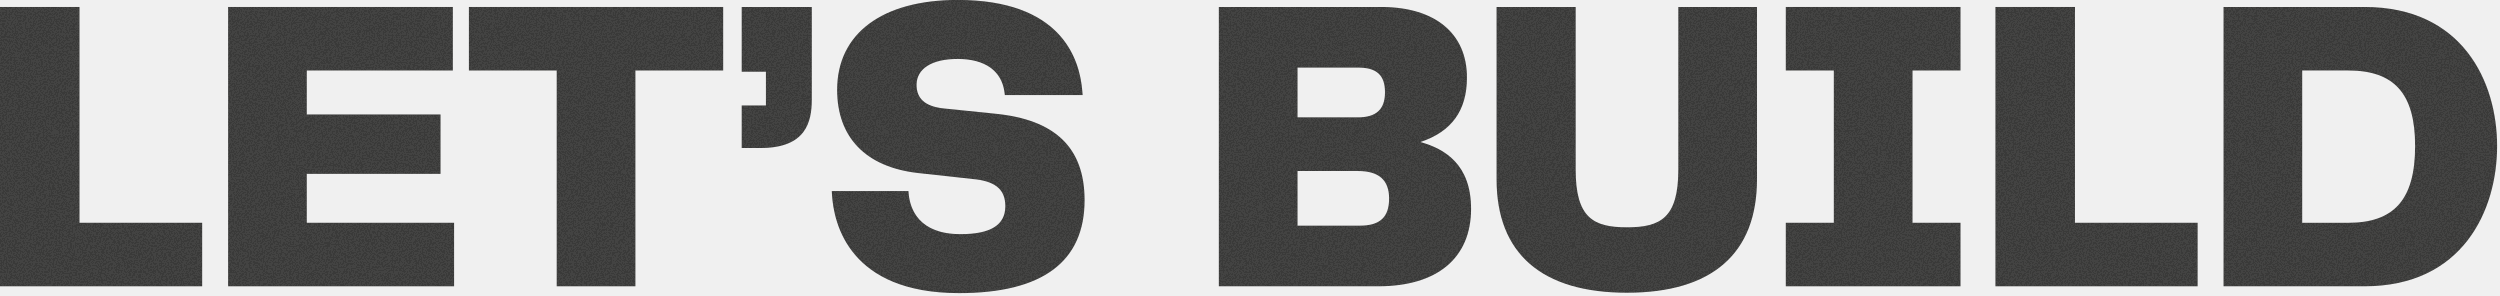
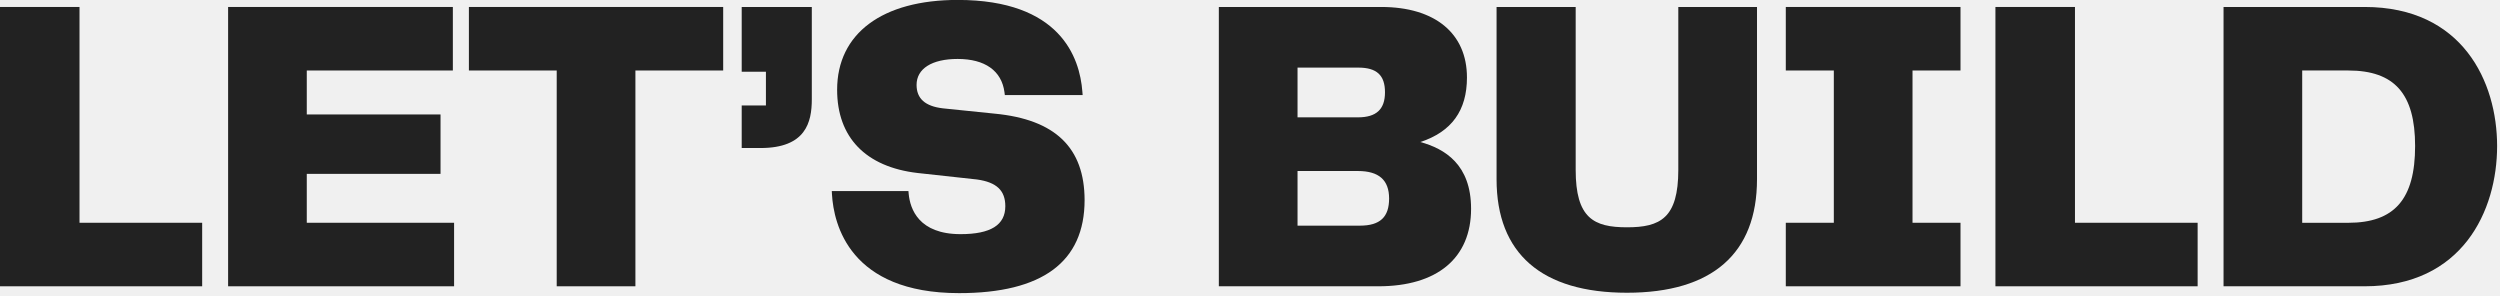
<svg xmlns="http://www.w3.org/2000/svg" width="771" height="91" viewBox="0 0 771 91" fill="none">
-   <g filter="url(#filter0_n_7472_3198)">
-     <g clip-path="url(#clip0_7472_3198)">
-       <path d="M24.52 2.15H0V88.29H62.35V68.7H24.52V2.15Z" fill="#3A3A39" />
-       <path d="M94.61 53.62H135.86V35.3H94.61V21.74H139.66V2.15H70.35V88.29H140.04V68.7H94.61V53.62Z" fill="#3A3A39" />
-       <path d="M144.61 21.74H171.69V88.29H195.96V21.74H223.03V2.15H144.61V21.74Z" fill="#3A3A39" />
-       <path d="M228.74 22.12H236.21V32.52H228.74V45.65H234.55C248.55 45.65 250.36 37.65 250.36 30.65V2.15H228.74V22.12Z" fill="#3A3A39" />
-       <path d="M306.77 35.05L290.77 33.41C285.32 32.77 282.67 30.41 282.67 26.18C282.67 21.18 287.4 18.18 295.33 18.18C303.77 18.18 308.9 21.82 309.78 28.44L309.89 29.31H333.89L333.8 28.24C333 17.68 326.93 -0.02 295.35 -0.02C272.07 -0.02 258.17 10.34 258.17 27.68C258.17 42.36 266.97 51.48 282.97 53.35L301.29 55.35C307.34 56.19 310.04 58.74 310.04 63.59C310.04 69.39 305.53 72.21 296.24 72.21C283.33 72.21 280.7 64.45 280.24 59.83L280.16 58.92H256.52L256.58 59.98C257.12 69.13 262.02 90.4 295.79 90.4C321.47 90.4 334.49 80.75 334.49 61.69C334.46 45.57 325.46 36.84 306.77 35.05Z" fill="#3A3A39" />
-       <path d="M438.03 43.8C447.7 40.62 452.41 34.07 452.41 23.9C452.41 10.28 442.53 2.15 425.98 2.15H375.89V88.29H425.09C443.26 88.29 453.68 79.58 453.68 64.39C453.68 50.75 445.62 45.89 438.03 43.8ZM400.16 52.74H418.77C425.25 52.74 428.4 55.52 428.4 61.23C428.4 66.94 425.62 69.59 419.4 69.59H400.16V52.74ZM418.77 36.19H400.16V20.85H418.89C424.59 20.85 427.13 23.2 427.13 28.46C427.13 33.72 424.46 36.19 418.77 36.19Z" fill="#3A3A39" />
-       <path d="M517.59 52.37C517.59 67.27 512.03 70.1 501.76 70.1C491.49 70.1 485.94 67.27 485.94 52.37V2.15H461.54V55.28C461.54 78.2 475.45 90.28 501.76 90.28C528.07 90.28 541.86 78.16 541.86 55.28V2.15H517.59V52.37Z" fill="#3A3A39" />
-       <path d="M550.74 21.74H565.55V68.7H550.74V88.29H604.62V68.7H589.82V21.74H604.62V2.15H550.74V21.74Z" fill="#3A3A39" />
-       <path d="M639.92 2.15H615.39V88.29H677.75V68.7H639.92V2.15Z" fill="#3A3A39" />
-       <path d="M729.25 2.15H685.74V88.29H729.25C759.41 88.29 770.11 64.99 770.11 45.03C770.11 25.25 759.46 2.15 729.25 2.15ZM710 21.74H724.19C738.46 21.74 744.82 28.92 744.82 45.03C744.82 61.41 738.46 68.71 724.19 68.71H710V21.74Z" fill="#3A3A39" />
-     </g>
+   <g clip-path="url(#clip0_7472_3198)">
+     <path d="M24.52 2.15H0V88.29H62.35V68.7H24.52V2.15Z" fill="#222222" />
+     <path d="M94.61 53.62H135.86V35.3H94.61V21.74H139.66V2.15H70.35V88.29H140.04V68.7H94.61V53.62Z" fill="#222222" />
+     <path d="M144.61 21.74H171.69V88.29H195.96V21.74H223.03V2.15H144.61V21.74Z" fill="#222222" />
+     <path d="M228.74 22.12H236.21V32.52H228.74V45.65H234.55C248.55 45.65 250.36 37.65 250.36 30.65V2.15H228.74V22.12Z" fill="#222222" />
+     <path d="M306.77 35.05L290.77 33.41C285.32 32.77 282.67 30.41 282.67 26.18C282.67 21.18 287.4 18.18 295.33 18.18C303.77 18.18 308.9 21.82 309.78 28.44L309.89 29.31H333.89L333.8 28.24C333 17.68 326.93 -0.02 295.35 -0.02C272.07 -0.02 258.17 10.34 258.17 27.68C258.17 42.36 266.97 51.48 282.97 53.35L301.29 55.35C307.34 56.19 310.04 58.74 310.04 63.59C310.04 69.39 305.53 72.21 296.24 72.21C283.33 72.21 280.7 64.45 280.24 59.83L280.16 58.92H256.52L256.58 59.98C257.12 69.13 262.02 90.4 295.79 90.4C321.47 90.4 334.49 80.75 334.49 61.69C334.46 45.57 325.46 36.84 306.77 35.05Z" fill="#222222" />
+     <path d="M438.03 43.8C447.7 40.62 452.41 34.07 452.41 23.9C452.41 10.28 442.53 2.15 425.98 2.15H375.89V88.29H425.09C443.26 88.29 453.68 79.58 453.68 64.39C453.68 50.75 445.62 45.89 438.03 43.8ZM400.16 52.74H418.77C425.25 52.74 428.4 55.52 428.4 61.23C428.4 66.94 425.62 69.59 419.4 69.59H400.16V52.74ZM418.77 36.19H400.16V20.85H418.89C424.59 20.85 427.13 23.2 427.13 28.46C427.13 33.72 424.46 36.19 418.77 36.19Z" fill="#222222" />
+     <path d="M517.59 52.37C517.59 67.27 512.03 70.1 501.76 70.1C491.49 70.1 485.94 67.27 485.94 52.37V2.15H461.54V55.28C461.54 78.2 475.45 90.28 501.76 90.28C528.07 90.28 541.86 78.16 541.86 55.28V2.15H517.59V52.37Z" fill="#222222" />
+     <path d="M550.74 21.74H565.55V68.7H550.74V88.29H604.62V68.7H589.82V21.74H604.62V2.15H550.74V21.74Z" fill="#222222" />
+     <path d="M639.92 2.15H615.39V88.29H677.75V68.7H639.92V2.15Z" fill="#222222" />
+     <path d="M729.25 2.15H685.74V88.29H729.25C759.41 88.29 770.11 64.99 770.11 45.03C770.11 25.25 759.46 2.15 729.25 2.15ZM710 21.74H724.19C738.46 21.74 744.82 28.92 744.82 45.03C744.82 61.41 738.46 68.71 724.19 68.71H710V21.74Z" fill="#222222" />
  </g>
  <defs>
-     <filter id="filter0_n_7472_3198" x="0" y="0" width="770.11" height="90.44" filterUnits="userSpaceOnUse" color-interpolation-filters="sRGB">
-       <feFlood flood-opacity="0" result="BackgroundImageFix" />
-       <feBlend mode="normal" in="SourceGraphic" in2="BackgroundImageFix" result="shape" />
-       <feTurbulence type="fractalNoise" baseFrequency="2 2" stitchTiles="stitch" numOctaves="3" result="noise" seed="1954" />
-       <feColorMatrix in="noise" type="luminanceToAlpha" result="alphaNoise" />
-       <feComponentTransfer in="alphaNoise" result="coloredNoise1">
-         <feFuncA type="discrete" tableValues="1 1 1 1 1 1 1 1 1 1 1 1 1 1 1 1 1 1 1 1 1 1 1 1 1 1 1 1 1 1 1 1 1 1 1 1 1 1 1 1 1 1 1 1 1 1 1 1 1 1 1 0 0 0 0 0 0 0 0 0 0 0 0 0 0 0 0 0 0 0 0 0 0 0 0 0 0 0 0 0 0 0 0 0 0 0 0 0 0 0 0 0 0 0 0 0 0 0 0 0 " />
-       </feComponentTransfer>
-       <feComposite operator="in" in2="shape" in="coloredNoise1" result="noise1Clipped" />
-       <feFlood flood-color="rgba(255, 255, 255, 0.05)" result="color1Flood" />
-       <feComposite operator="in" in2="noise1Clipped" in="color1Flood" result="color1" />
-       <feMerge result="effect1_noise_7472_3198">
-         <feMergeNode in="shape" />
-         <feMergeNode in="color1" />
-       </feMerge>
-     </filter>
    <clipPath id="clip0_7472_3198">
      <rect width="770.11" height="90.44" fill="white" />
    </clipPath>
  </defs>
</svg>
